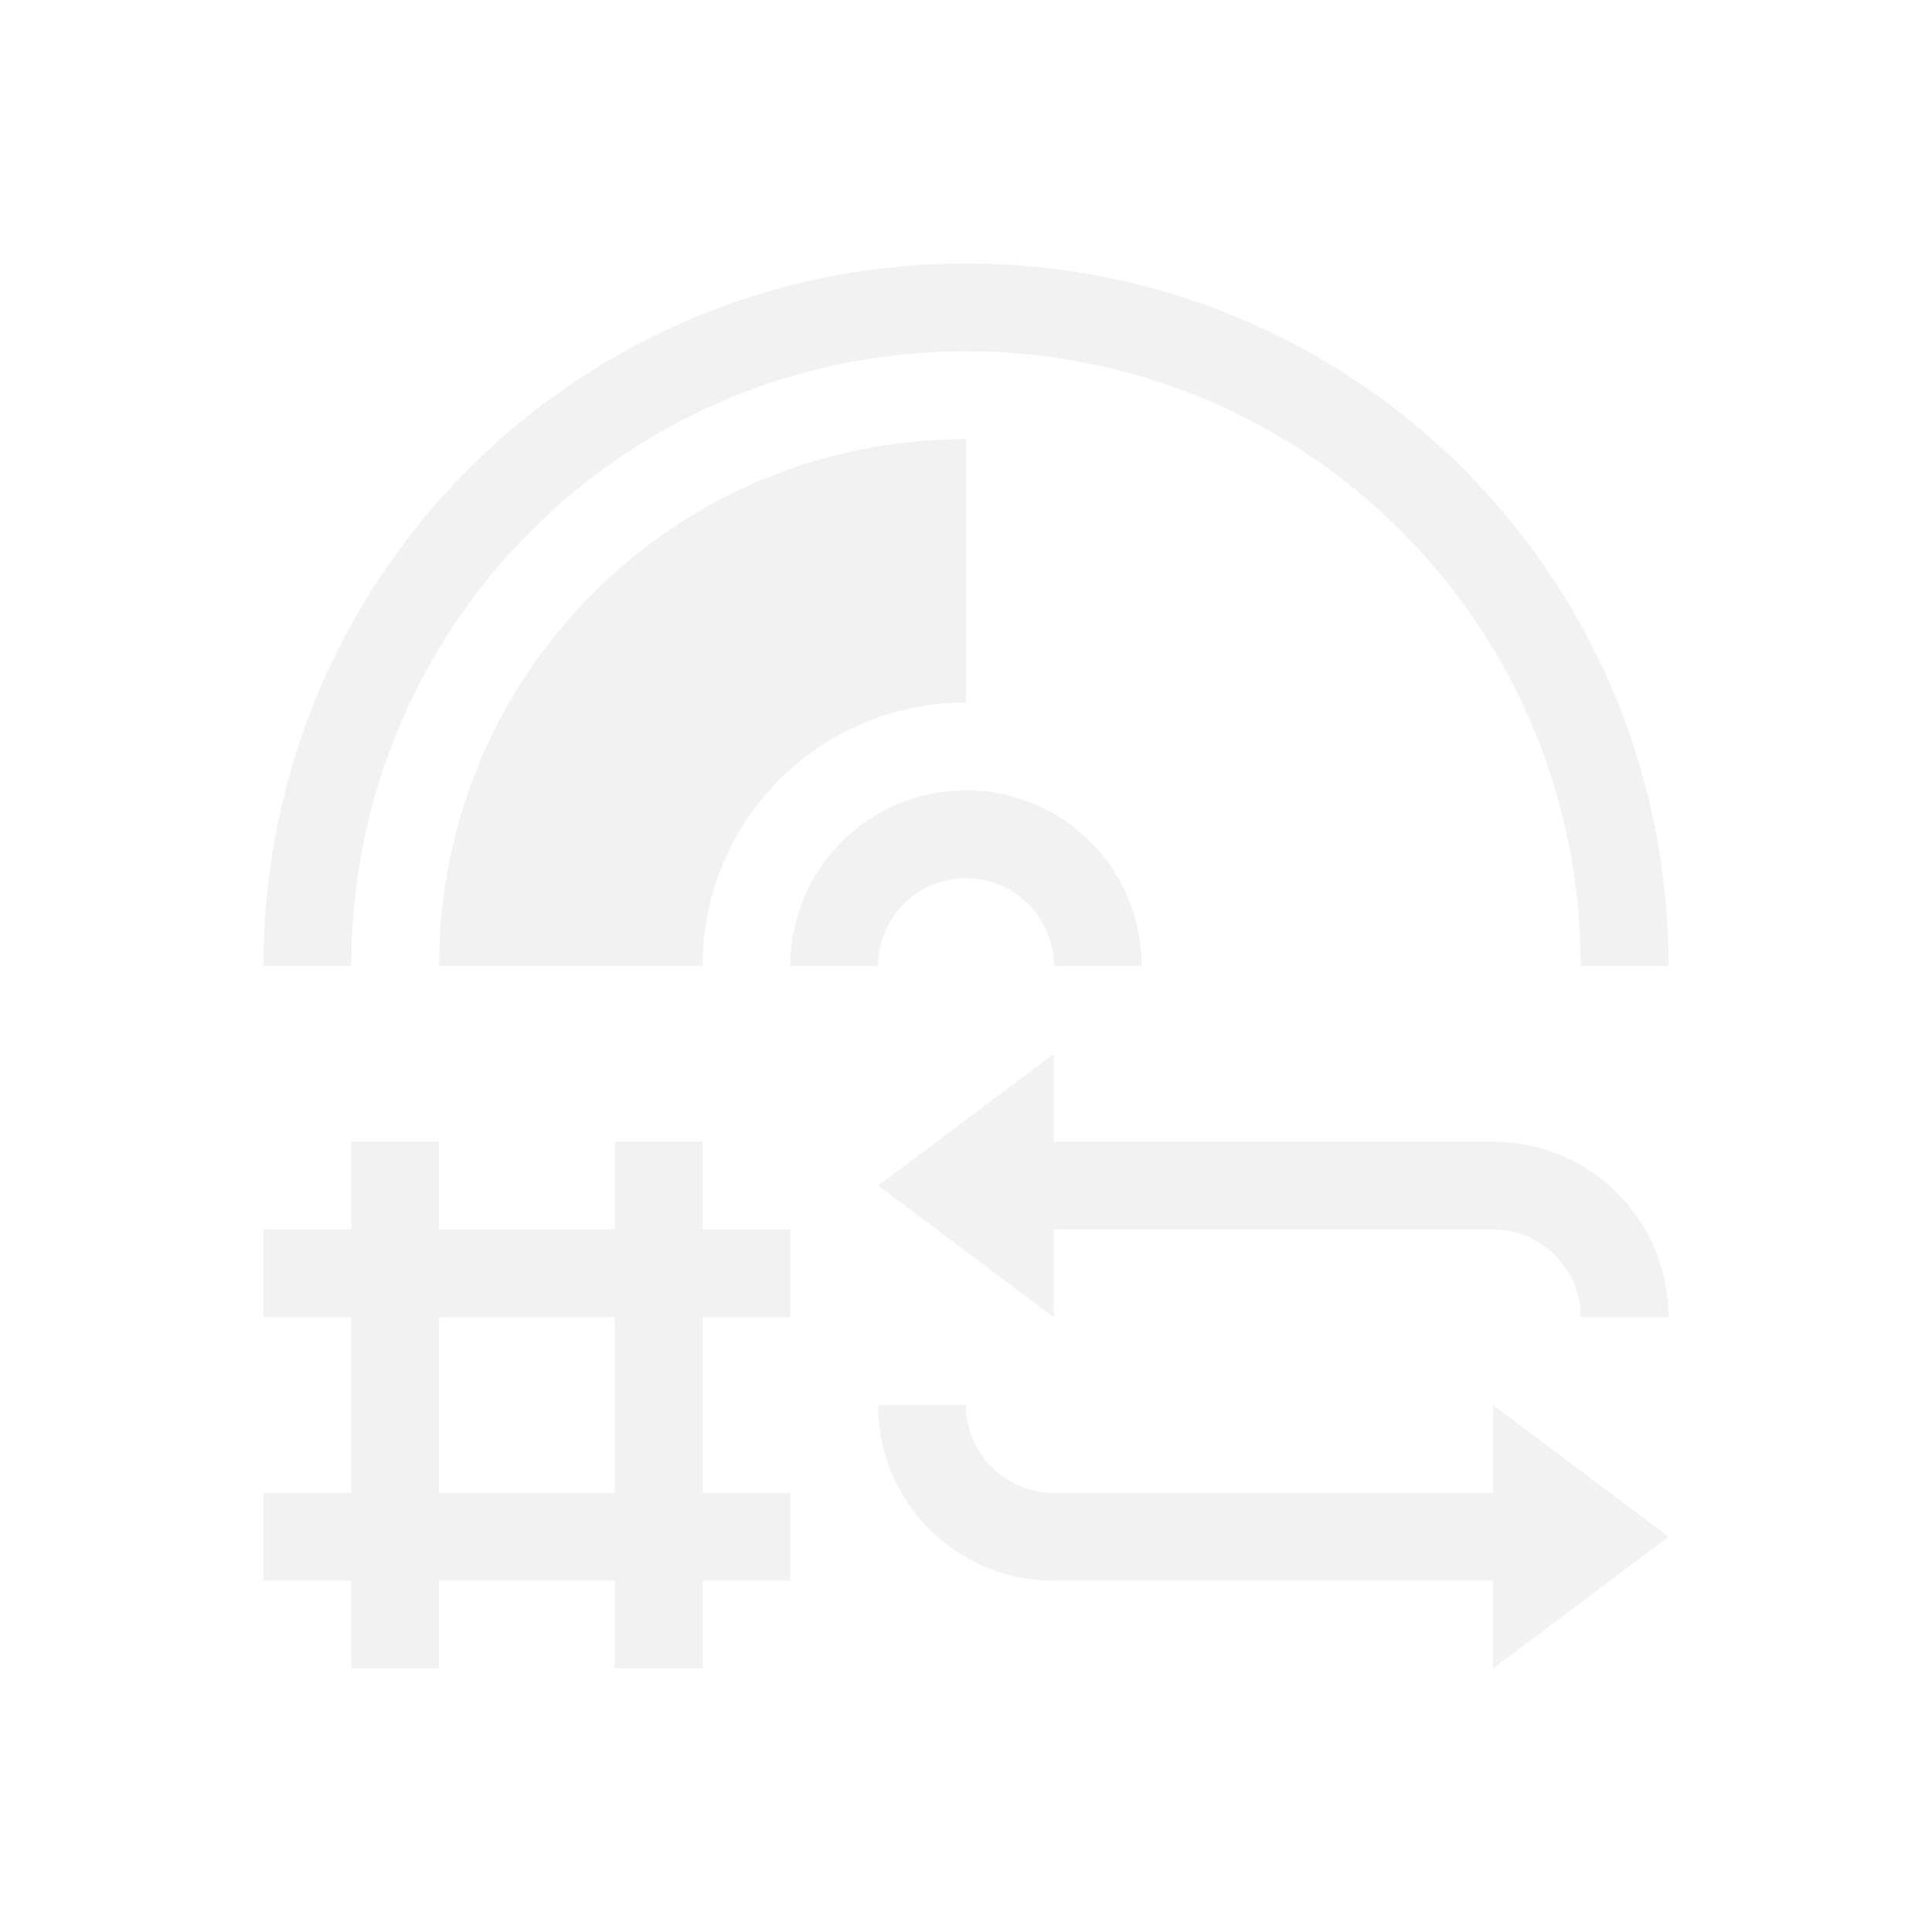
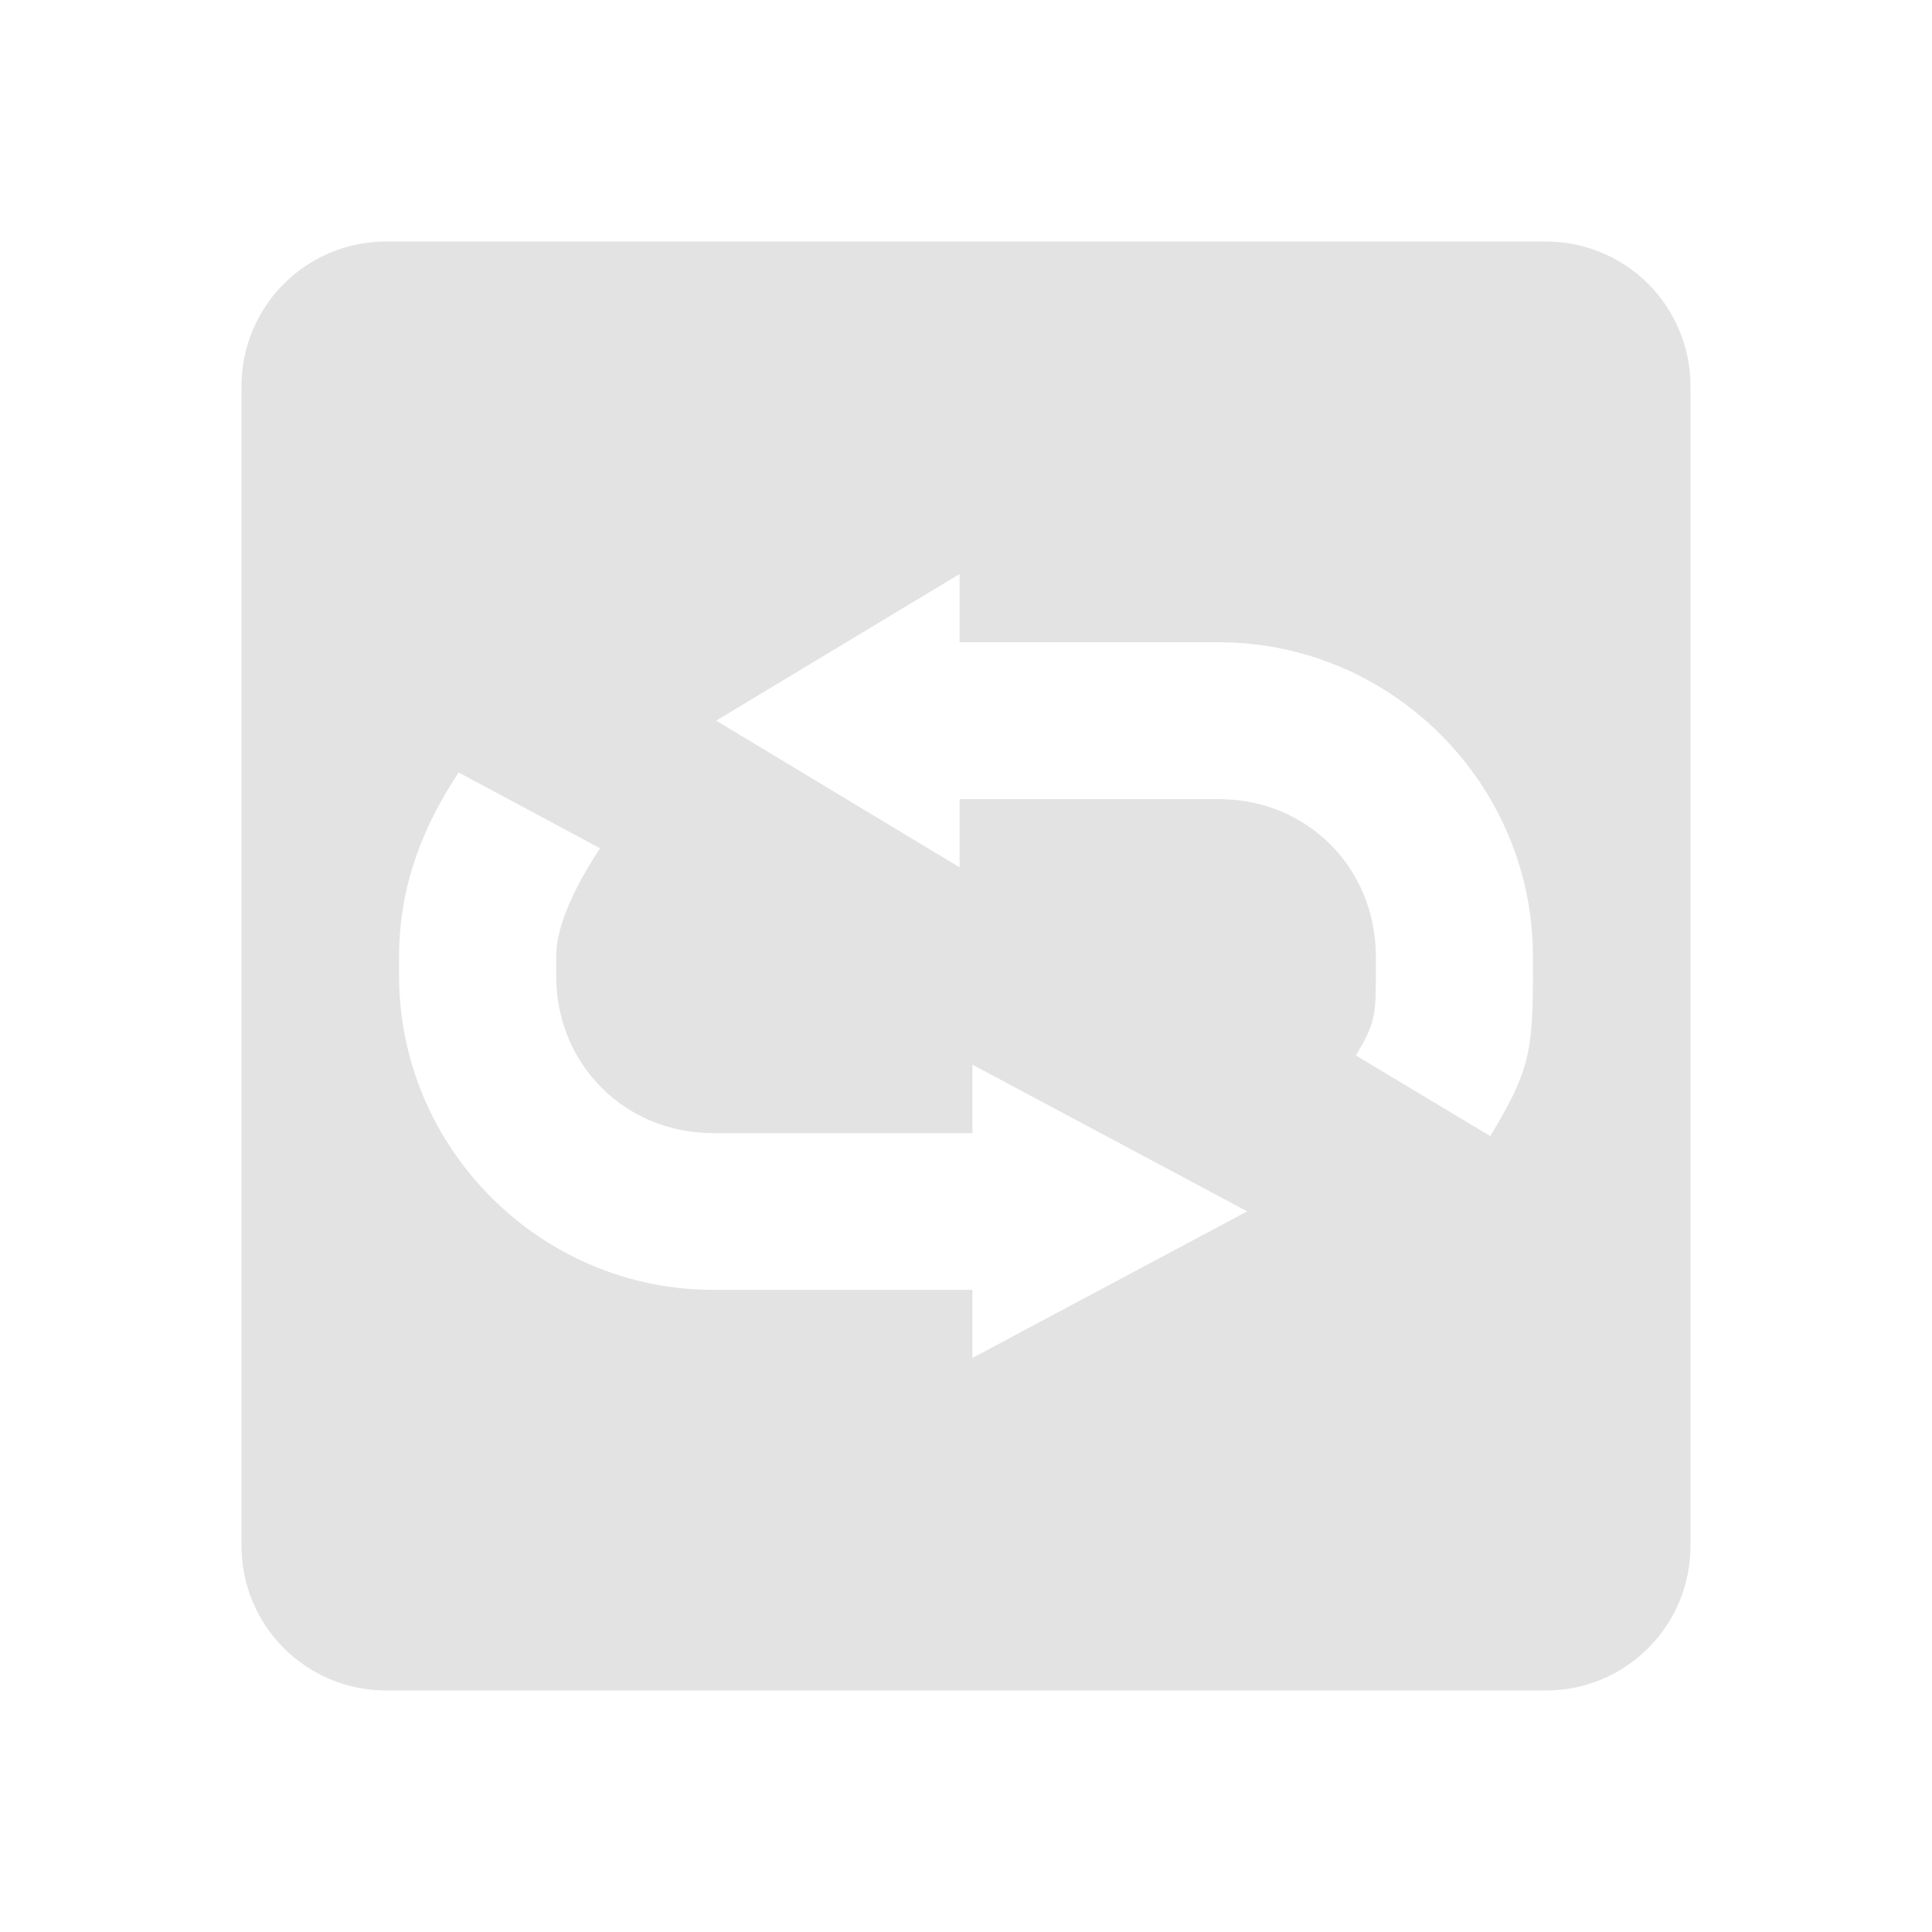
- <svg xmlns="http://www.w3.org/2000/svg" viewBox="0 0 22 22">
-   <defs id="defs3051">
-     <style type="text/css" id="current-color-scheme">
-       .ColorScheme-Text {
-         color:#f2f2f2;
-       }
-       </style>
-   </defs>
-   <path style="fill:currentColor;fill-opacity:1;stroke:none" d="M 11 3 C 6.568 3 3 6.568 3 11 L 4 11 C 4 7.122 7.122 4 11 4 C 14.878 4 18 7.122 18 11 L 19 11 C 19 6.568 15.432 3 11 3 z M 11 5 C 7.676 5 5 7.676 5 11 L 8 11 C 8 9.338 9.338 8 11 8 L 11 5 z M 11 9 C 9.892 9 9 9.892 9 11 L 10 11 C 10 10.446 10.446 10 11 10 C 11.554 10 12 10.446 12 11 L 13 11 C 13 9.892 12.108 9 11 9 z M 12 12 L 10 13.5 L 12 15 L 12 14 L 17 14 C 17.554 14 18 14.446 18 15 L 19 15 C 19 13.892 18.108 13 17 13 L 12 13 L 12 12 z M 4 13 L 4 14 L 3 14 L 3 15 L 4 15 L 4 17 L 3 17 L 3 18 L 4 18 L 4 19 L 5 19 L 5 18 L 7 18 L 7 19 L 8 19 L 8 18 L 9 18 L 9 17 L 8 17 L 8 15 L 9 15 L 9 14 L 8 14 L 8 13 L 7 13 L 7 14 L 5 14 L 5 13 L 4 13 z M 5 15 L 7 15 L 7 17 L 5 17 L 5 15 z M 10 16 C 10 17.108 10.892 18 12 18 L 17 18 L 17 19 L 19 17.5 L 17 16 L 17 17 L 12 17 C 11.446 17 11 16.554 11 16 L 10 16 z " class="ColorScheme-Text" />
+ <svg xmlns="http://www.w3.org/2000/svg" width="22" height="22" viewBox="0 0 22 22" version="1.1" id="main">
+   <defs id="ol-defs" />
+   <g id="g848" transform="scale(1.375)" style="stroke-width:0.727">
+     <path style="fill:none;stroke:none;stroke-width:0.727" d="M -5.5000004e-8,-4.9999999e-8 H 16 V 16 H -5.5000004e-8 Z" id="boundary" />
+     <path id="rect812" d="M 3.2,2 C 2.535,2 2,2.535 2,3.2 v 9.601 C 2,13.465 2.535,14 3.2,14 h 9.601 C 13.465,14 14,13.465 14,12.8 V 3.2 C 14,2.535 13.465,2 12.8,2 Z m 4.747,2.754 v 0.565 h 2.147 c 1.43,0 2.601,1.172 2.601,2.601 V 8.081 c 0,0.654 -0.041,0.806 -0.353,1.328 L 11.229,8.741 C 11.385,8.48 11.394,8.416 11.394,8.081 V 7.921 C 11.394,7.188 10.827,6.618 10.094,6.618 H 7.947 V 7.183 L 5.931,5.968 Z M 3.798,6.397 4.969,7.025 C 4.82,7.252 4.606,7.622 4.606,7.921 V 8.081 c 0,0.733 0.567,1.303 1.3,1.303 H 8.053 V 8.817 L 10.329,10.032 8.053,11.246 V 10.682 H 5.906 c -1.43,0 -2.601,-1.172 -2.601,-2.601 V 7.921 c 0,-0.583 0.195,-1.071 0.493,-1.524 z" style="opacity:0.6;fill:#d0d0d0;stroke-width:1.915;stroke-linecap:square" />
+   </g>
</svg>
